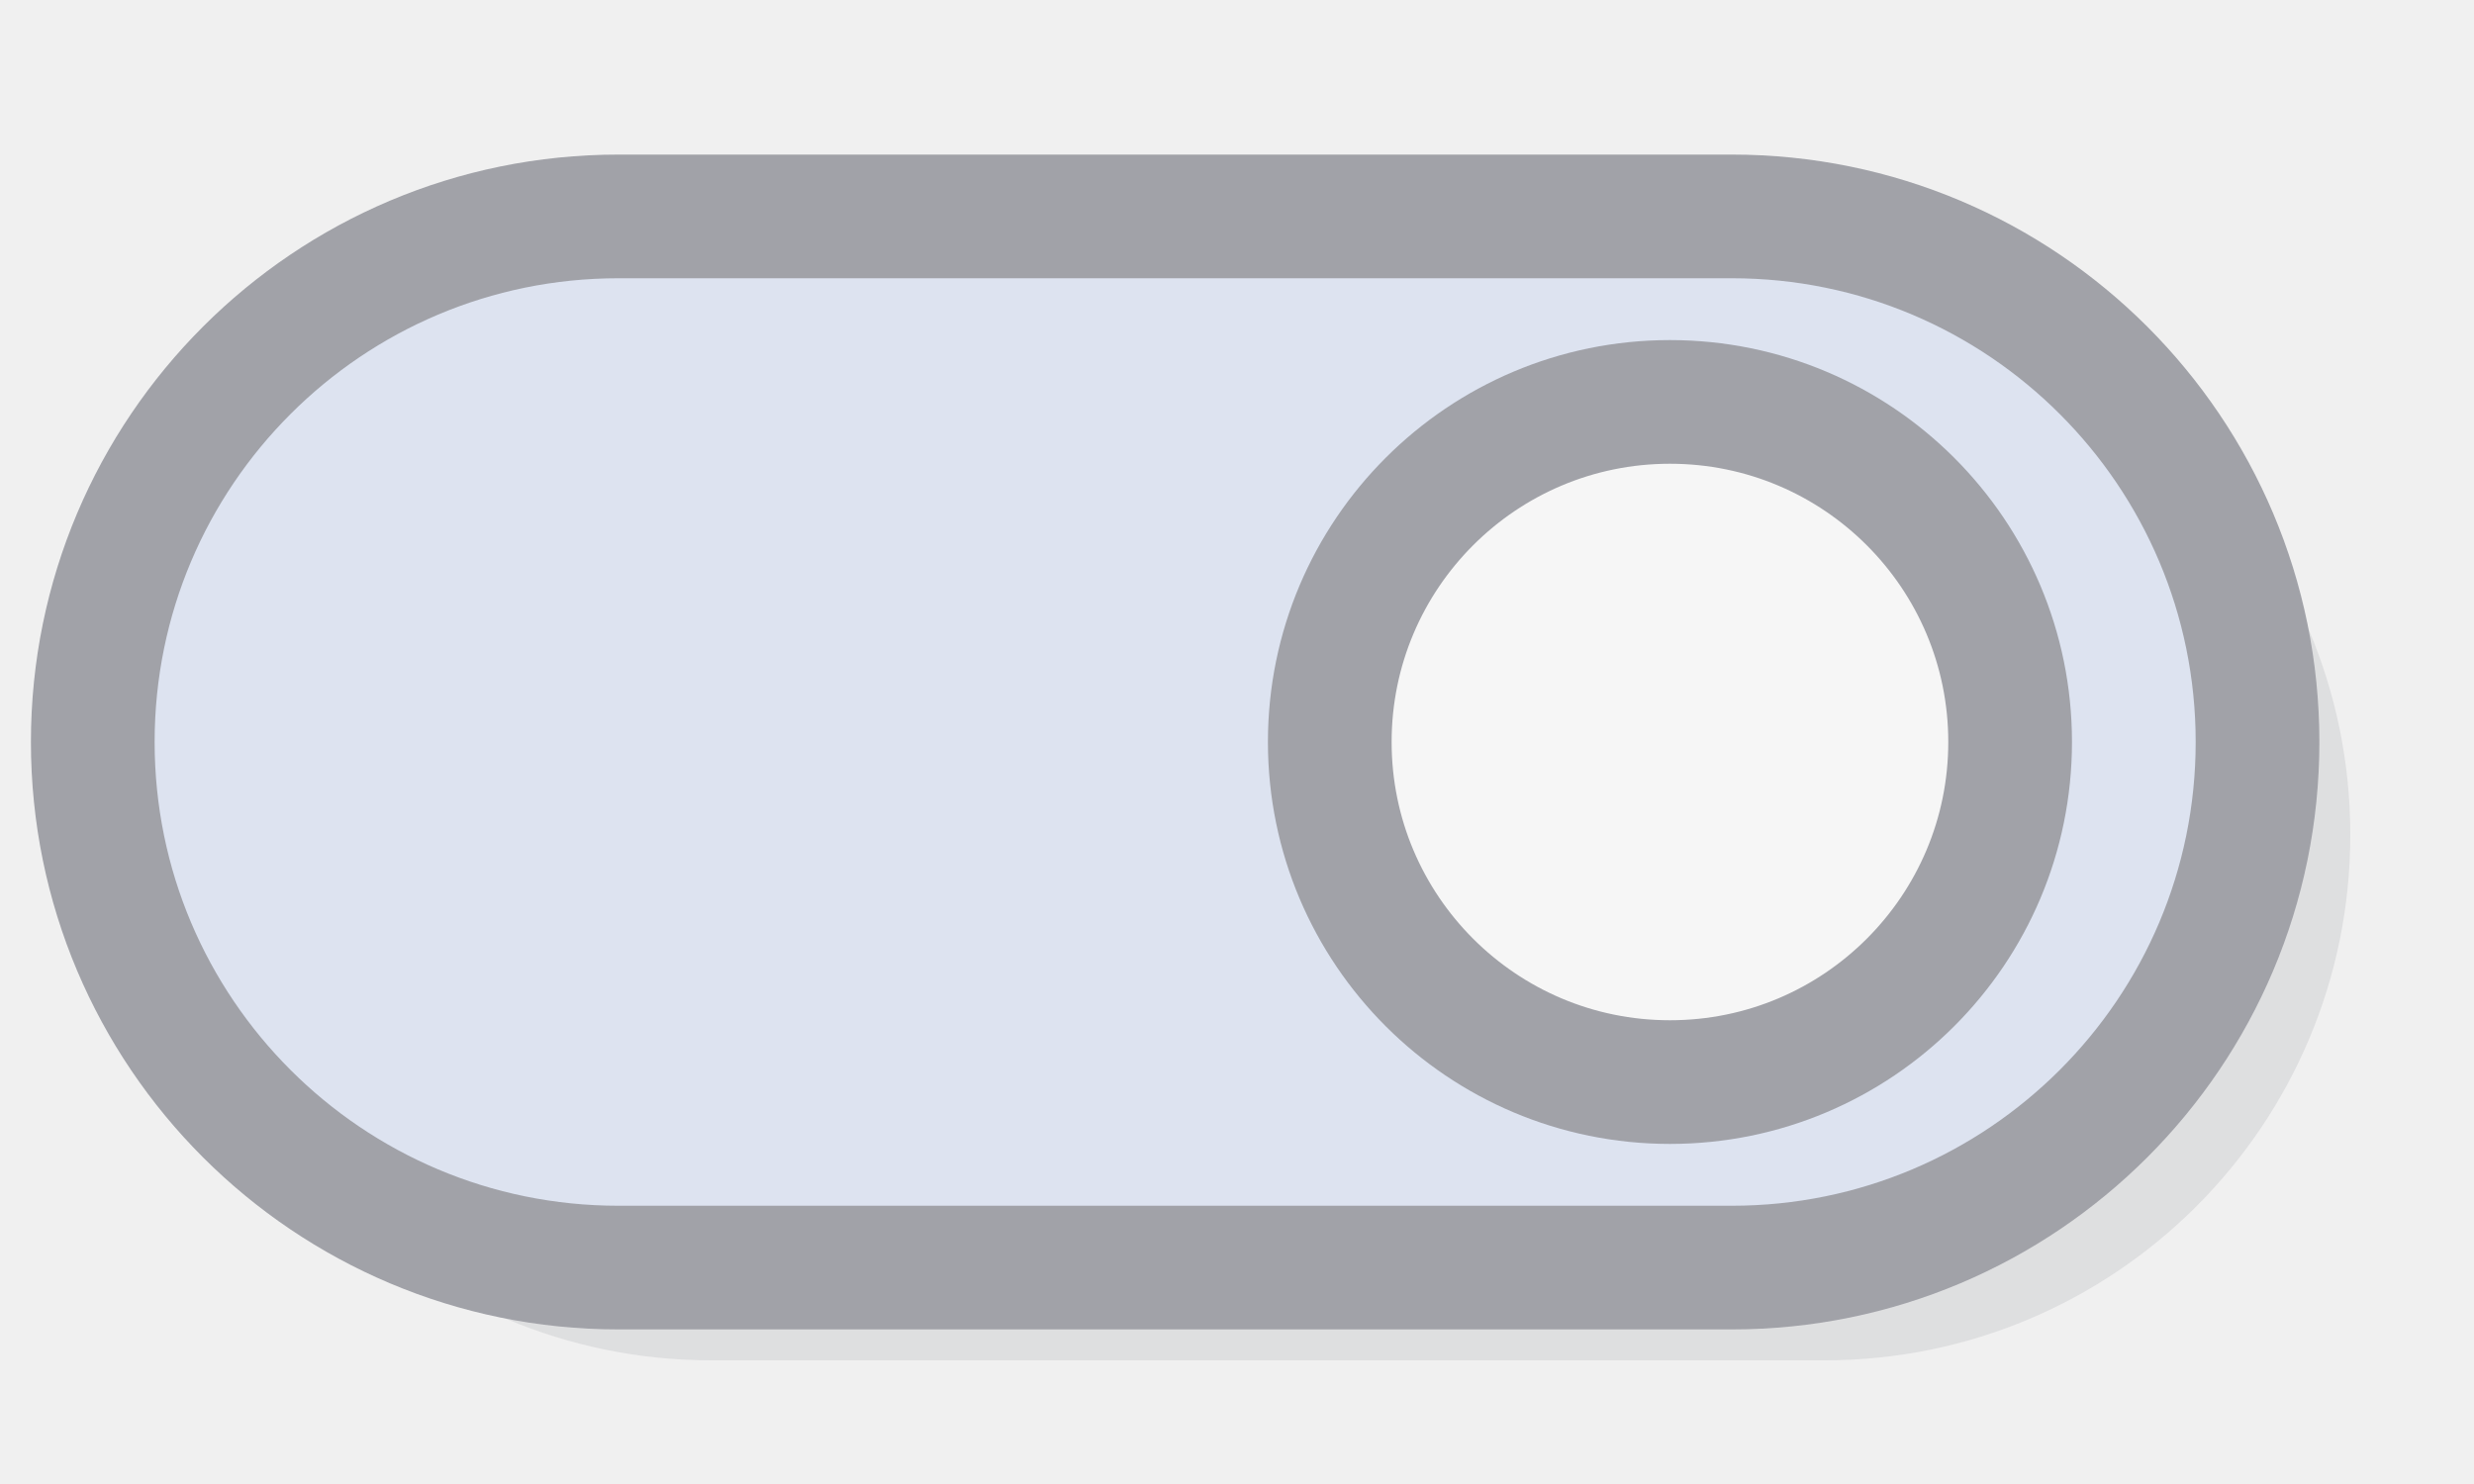
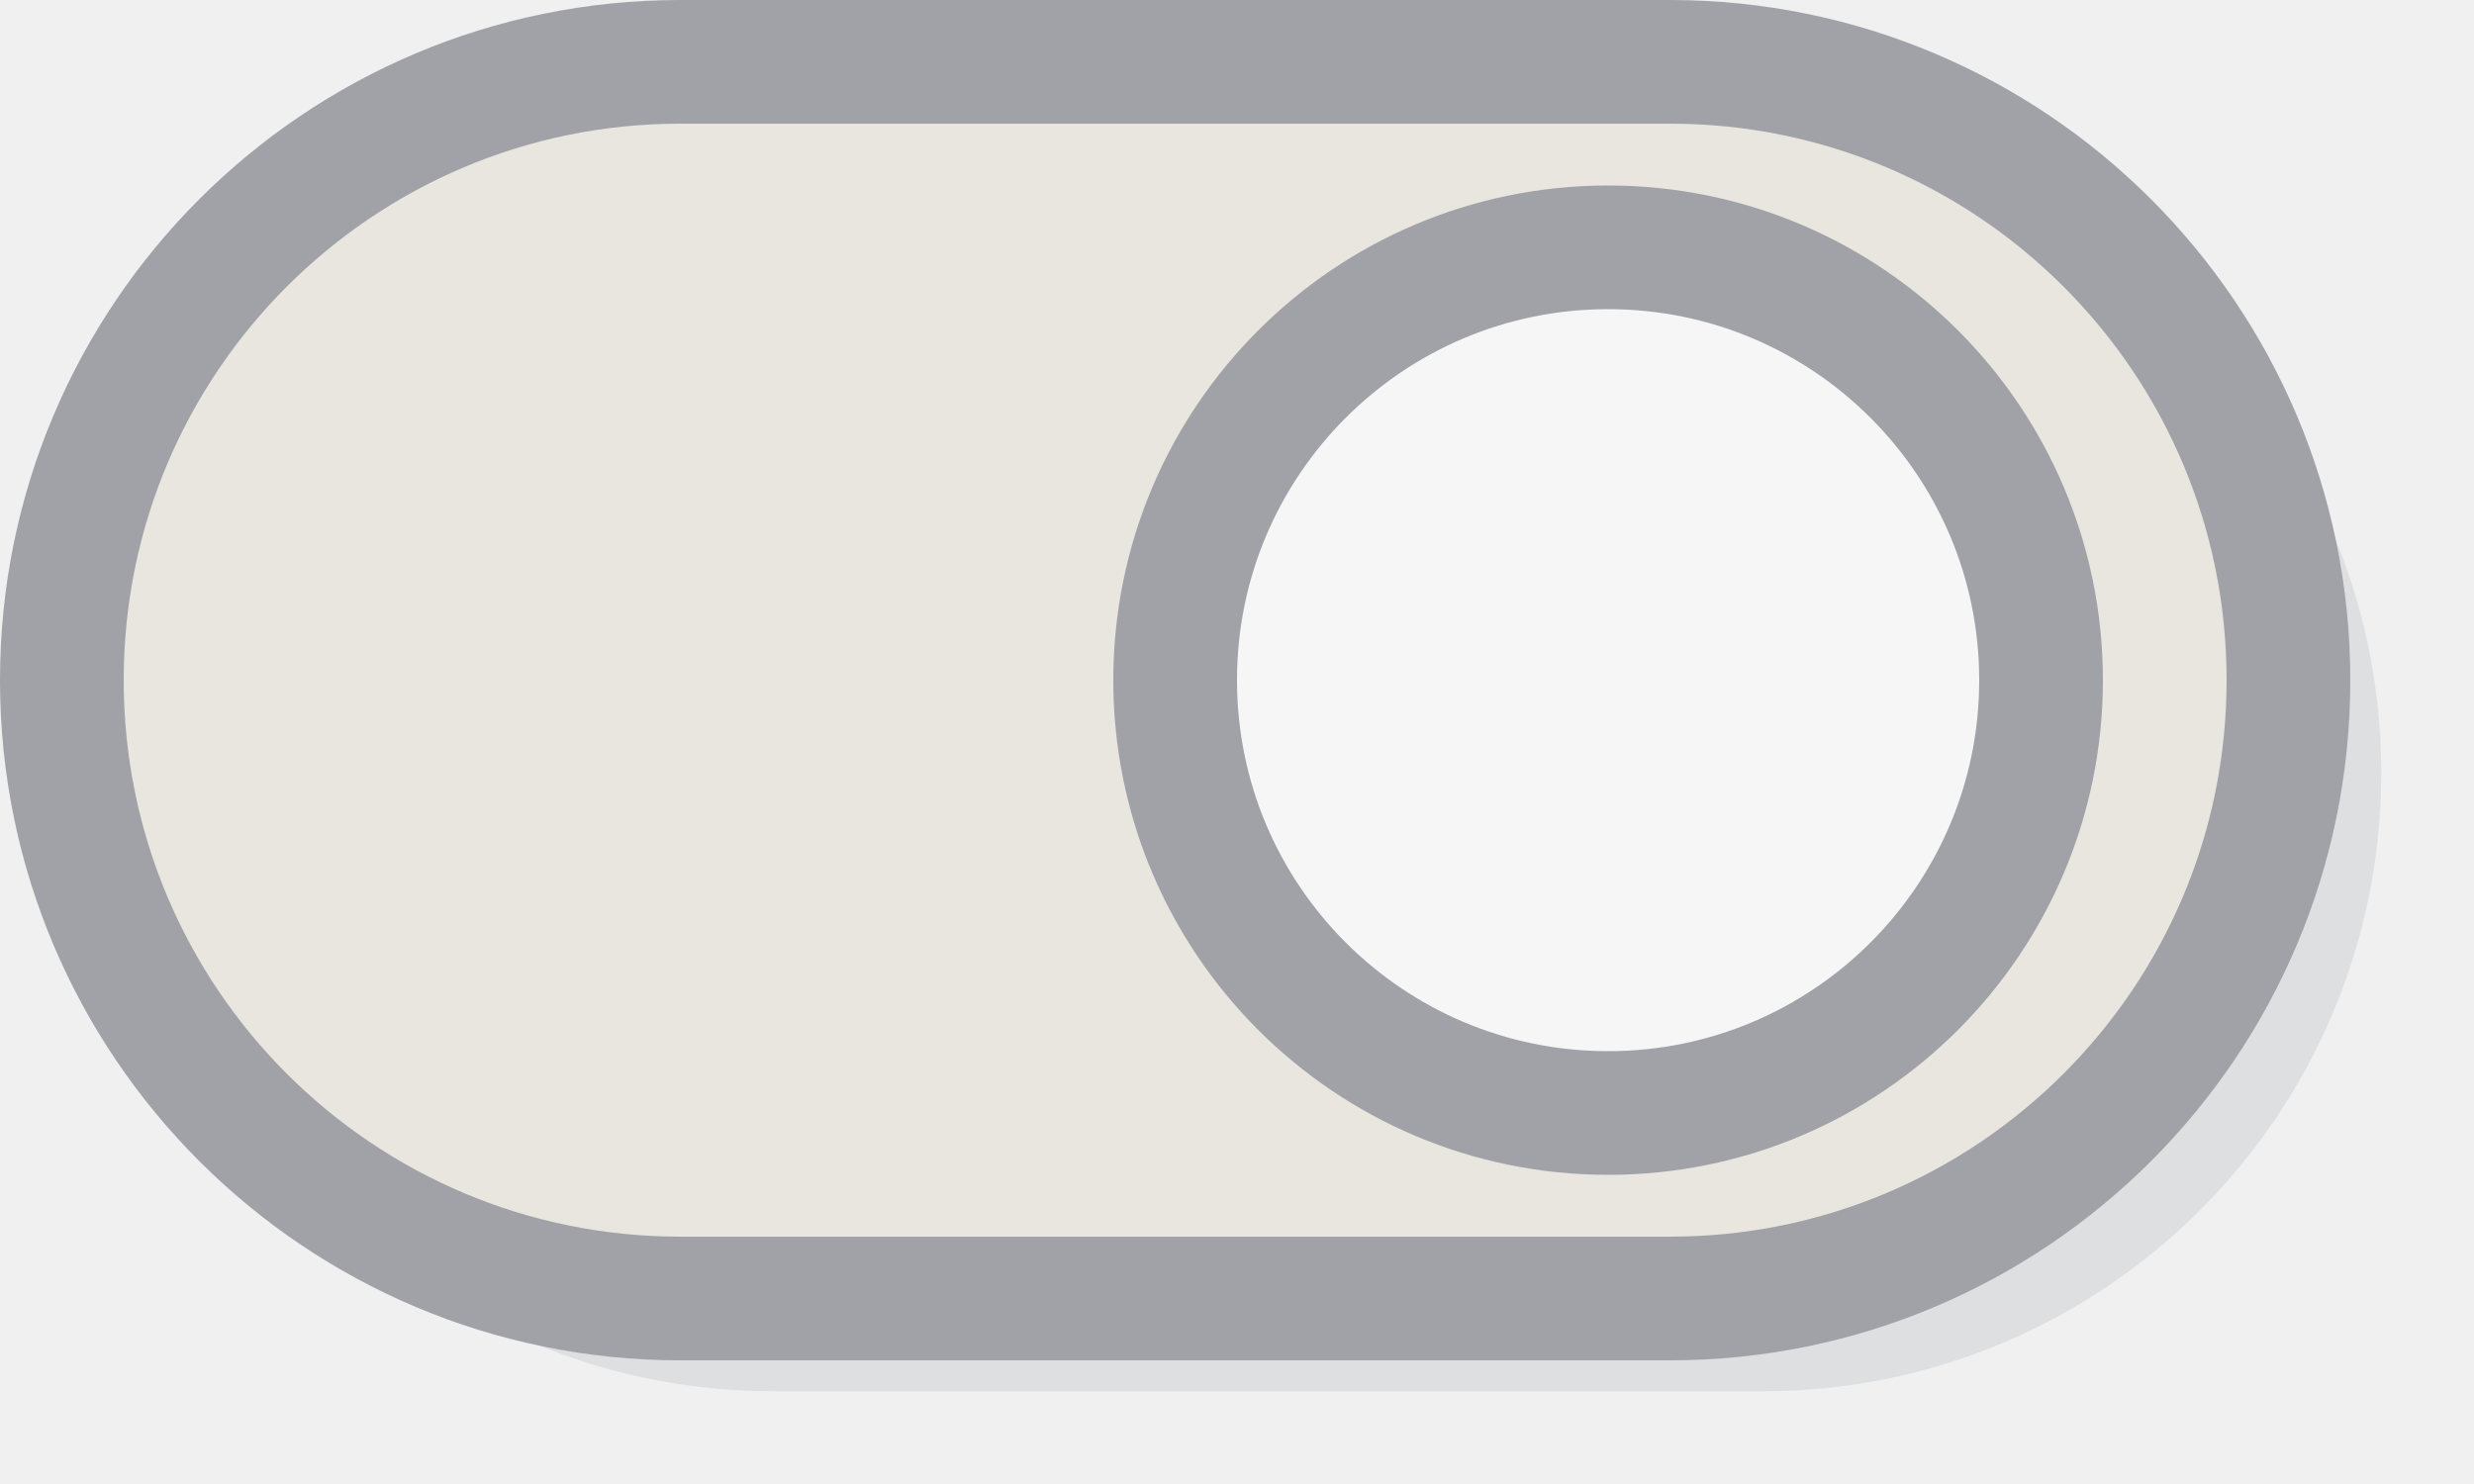
<svg xmlns="http://www.w3.org/2000/svg" width="40" height="24" viewBox="0 0 40 24">
  <g opacity=".38">
-     <rect x="1.5" y="3.5" width="35" height="17" rx="8.5" fill="#1F2233" fill-opacity="0.22" transform="translate(1.5 1.5)" />
-     <rect x="1.5" y="3.5" width="35" height="17" rx="8.5" fill="#BCCDF0" stroke="#1F2233" stroke-width="2" />
-     <circle cx="27" cy="12" r="5.5" fill="#FFFFFF" stroke="#1F2233" stroke-width="2" />
+     <rect x="1" y="1" width="36" height="20" rx="10" fill="#1F2233" fill-opacity="0.22" transform="translate(1.5 1.5)" />
+     <rect x="1" y="1" width="36" height="20" rx="10" fill="#DDD5C3" stroke="#1F2233" stroke-width="2" />
+     <circle cx="26" cy="11" r="7" fill="#FFFFFF" stroke="#1F2233" stroke-width="2" />
  </g>
</svg>
